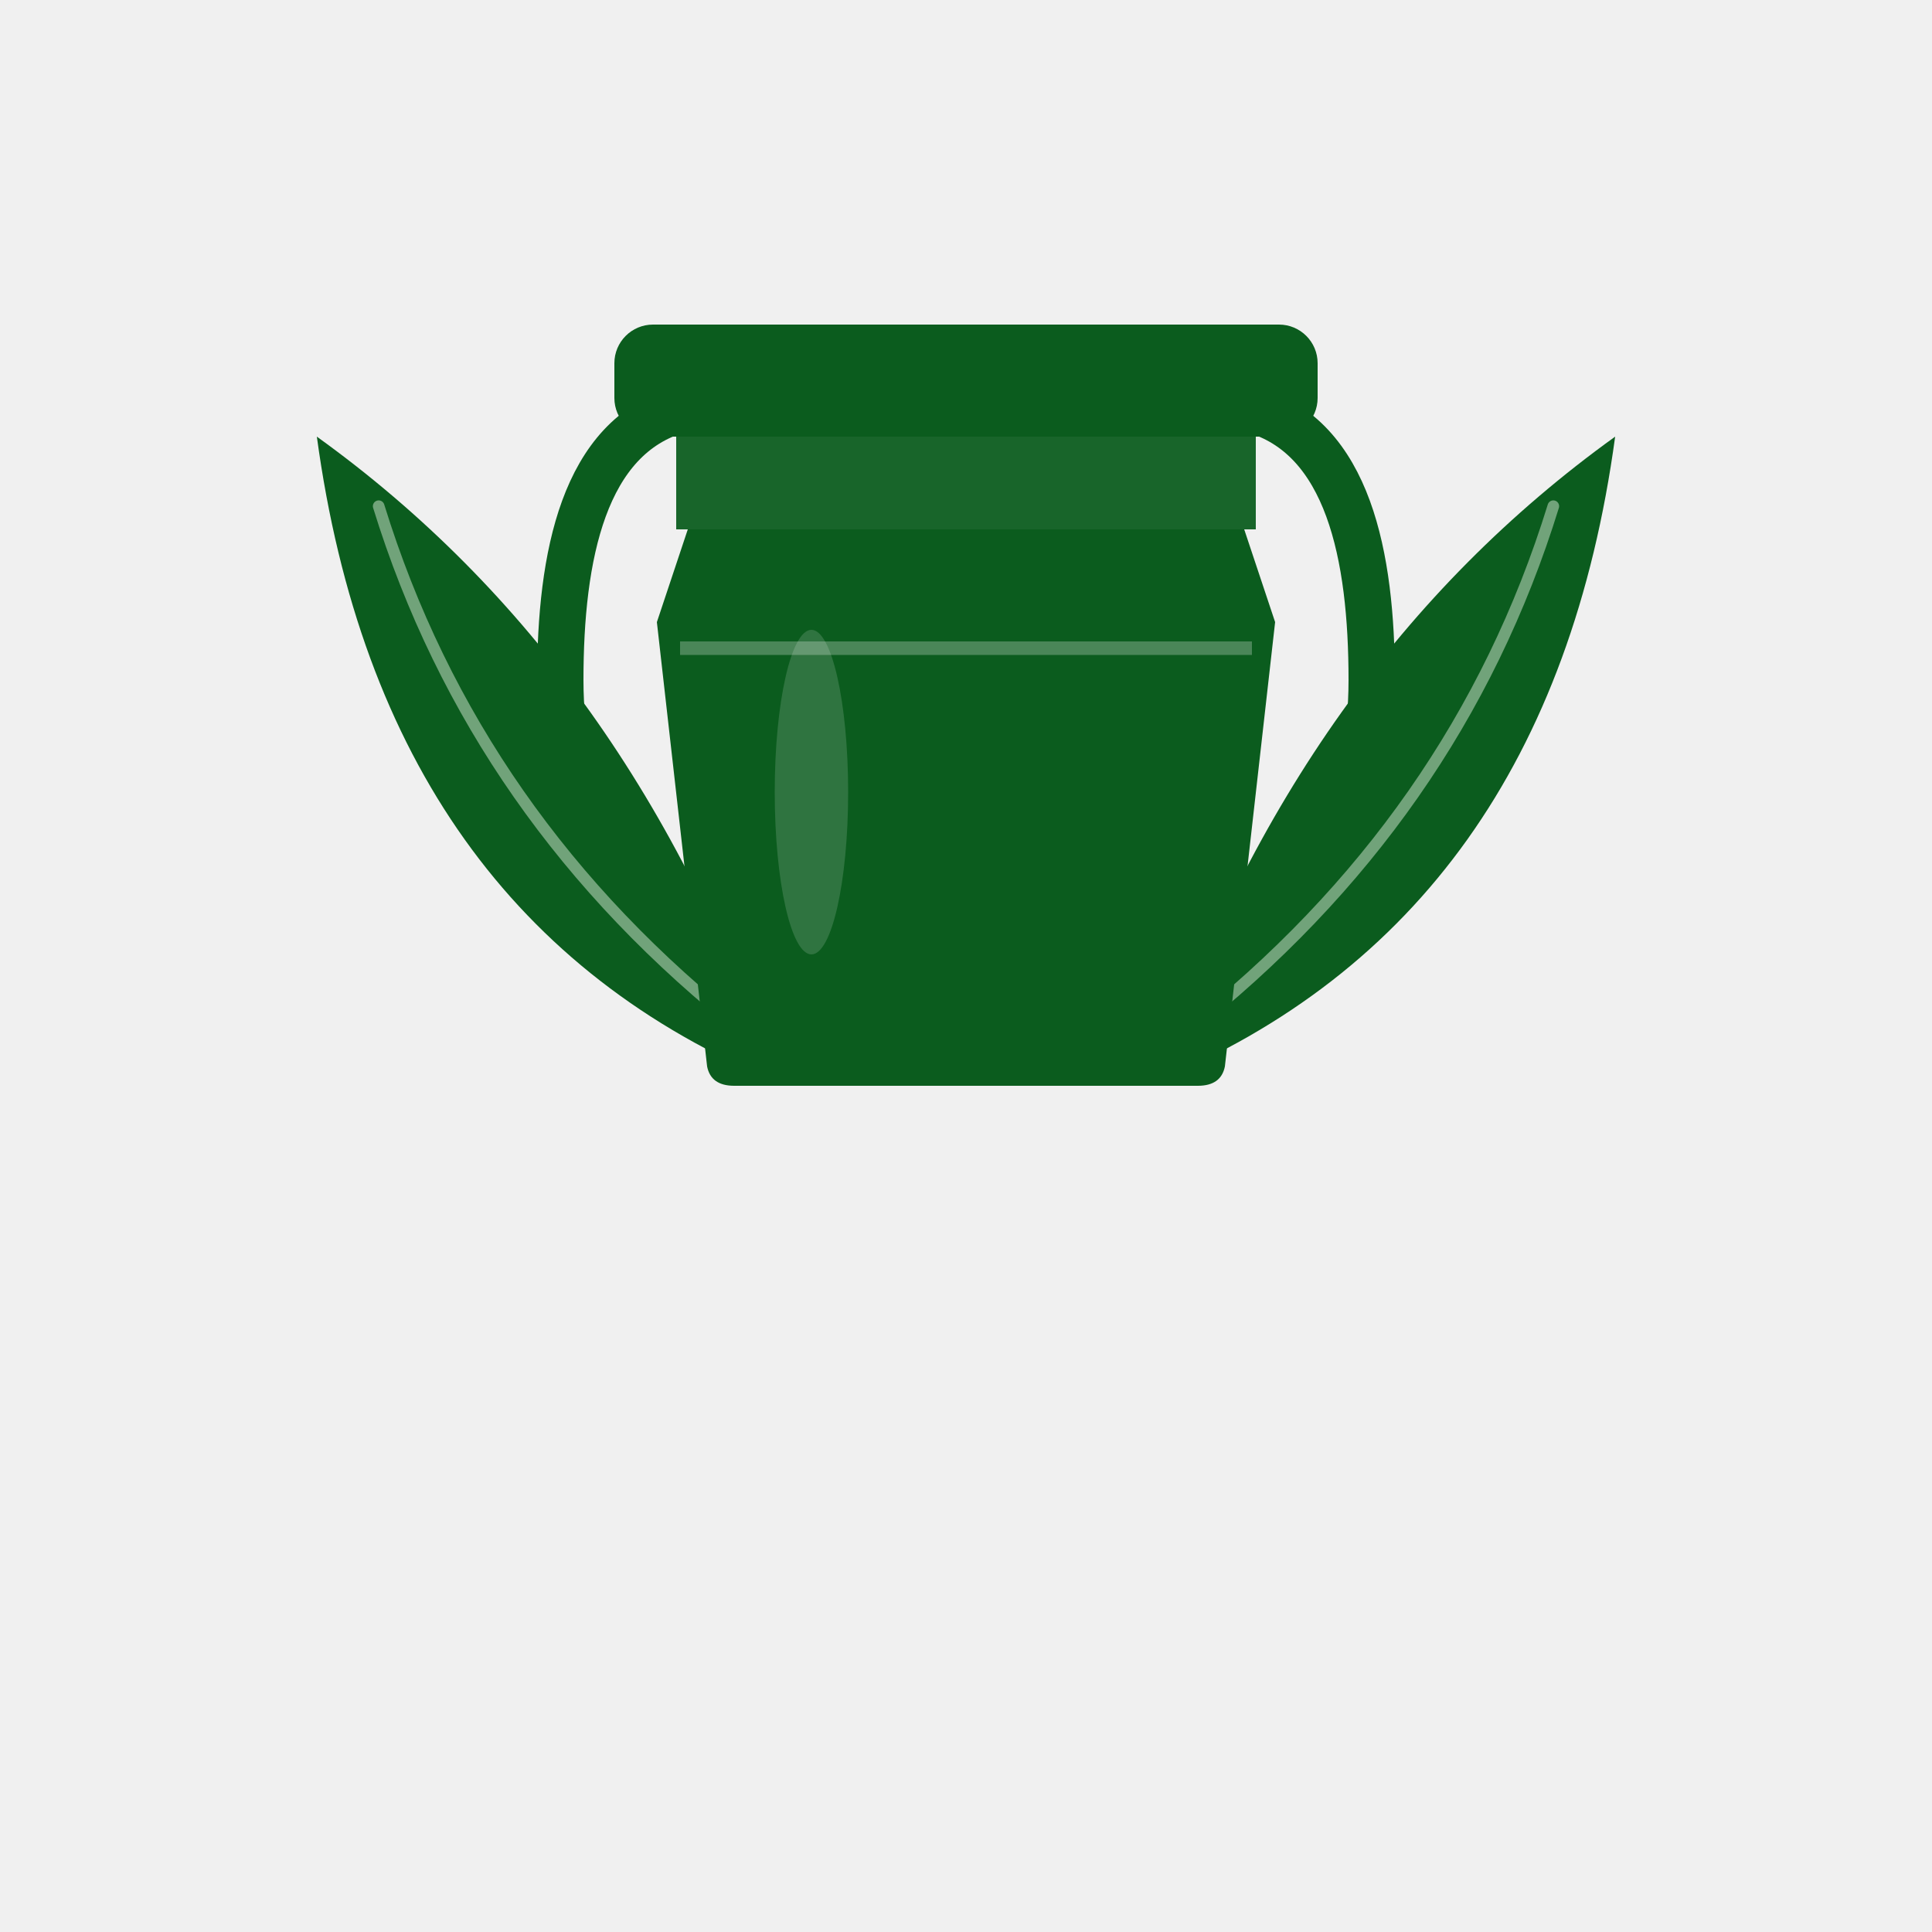
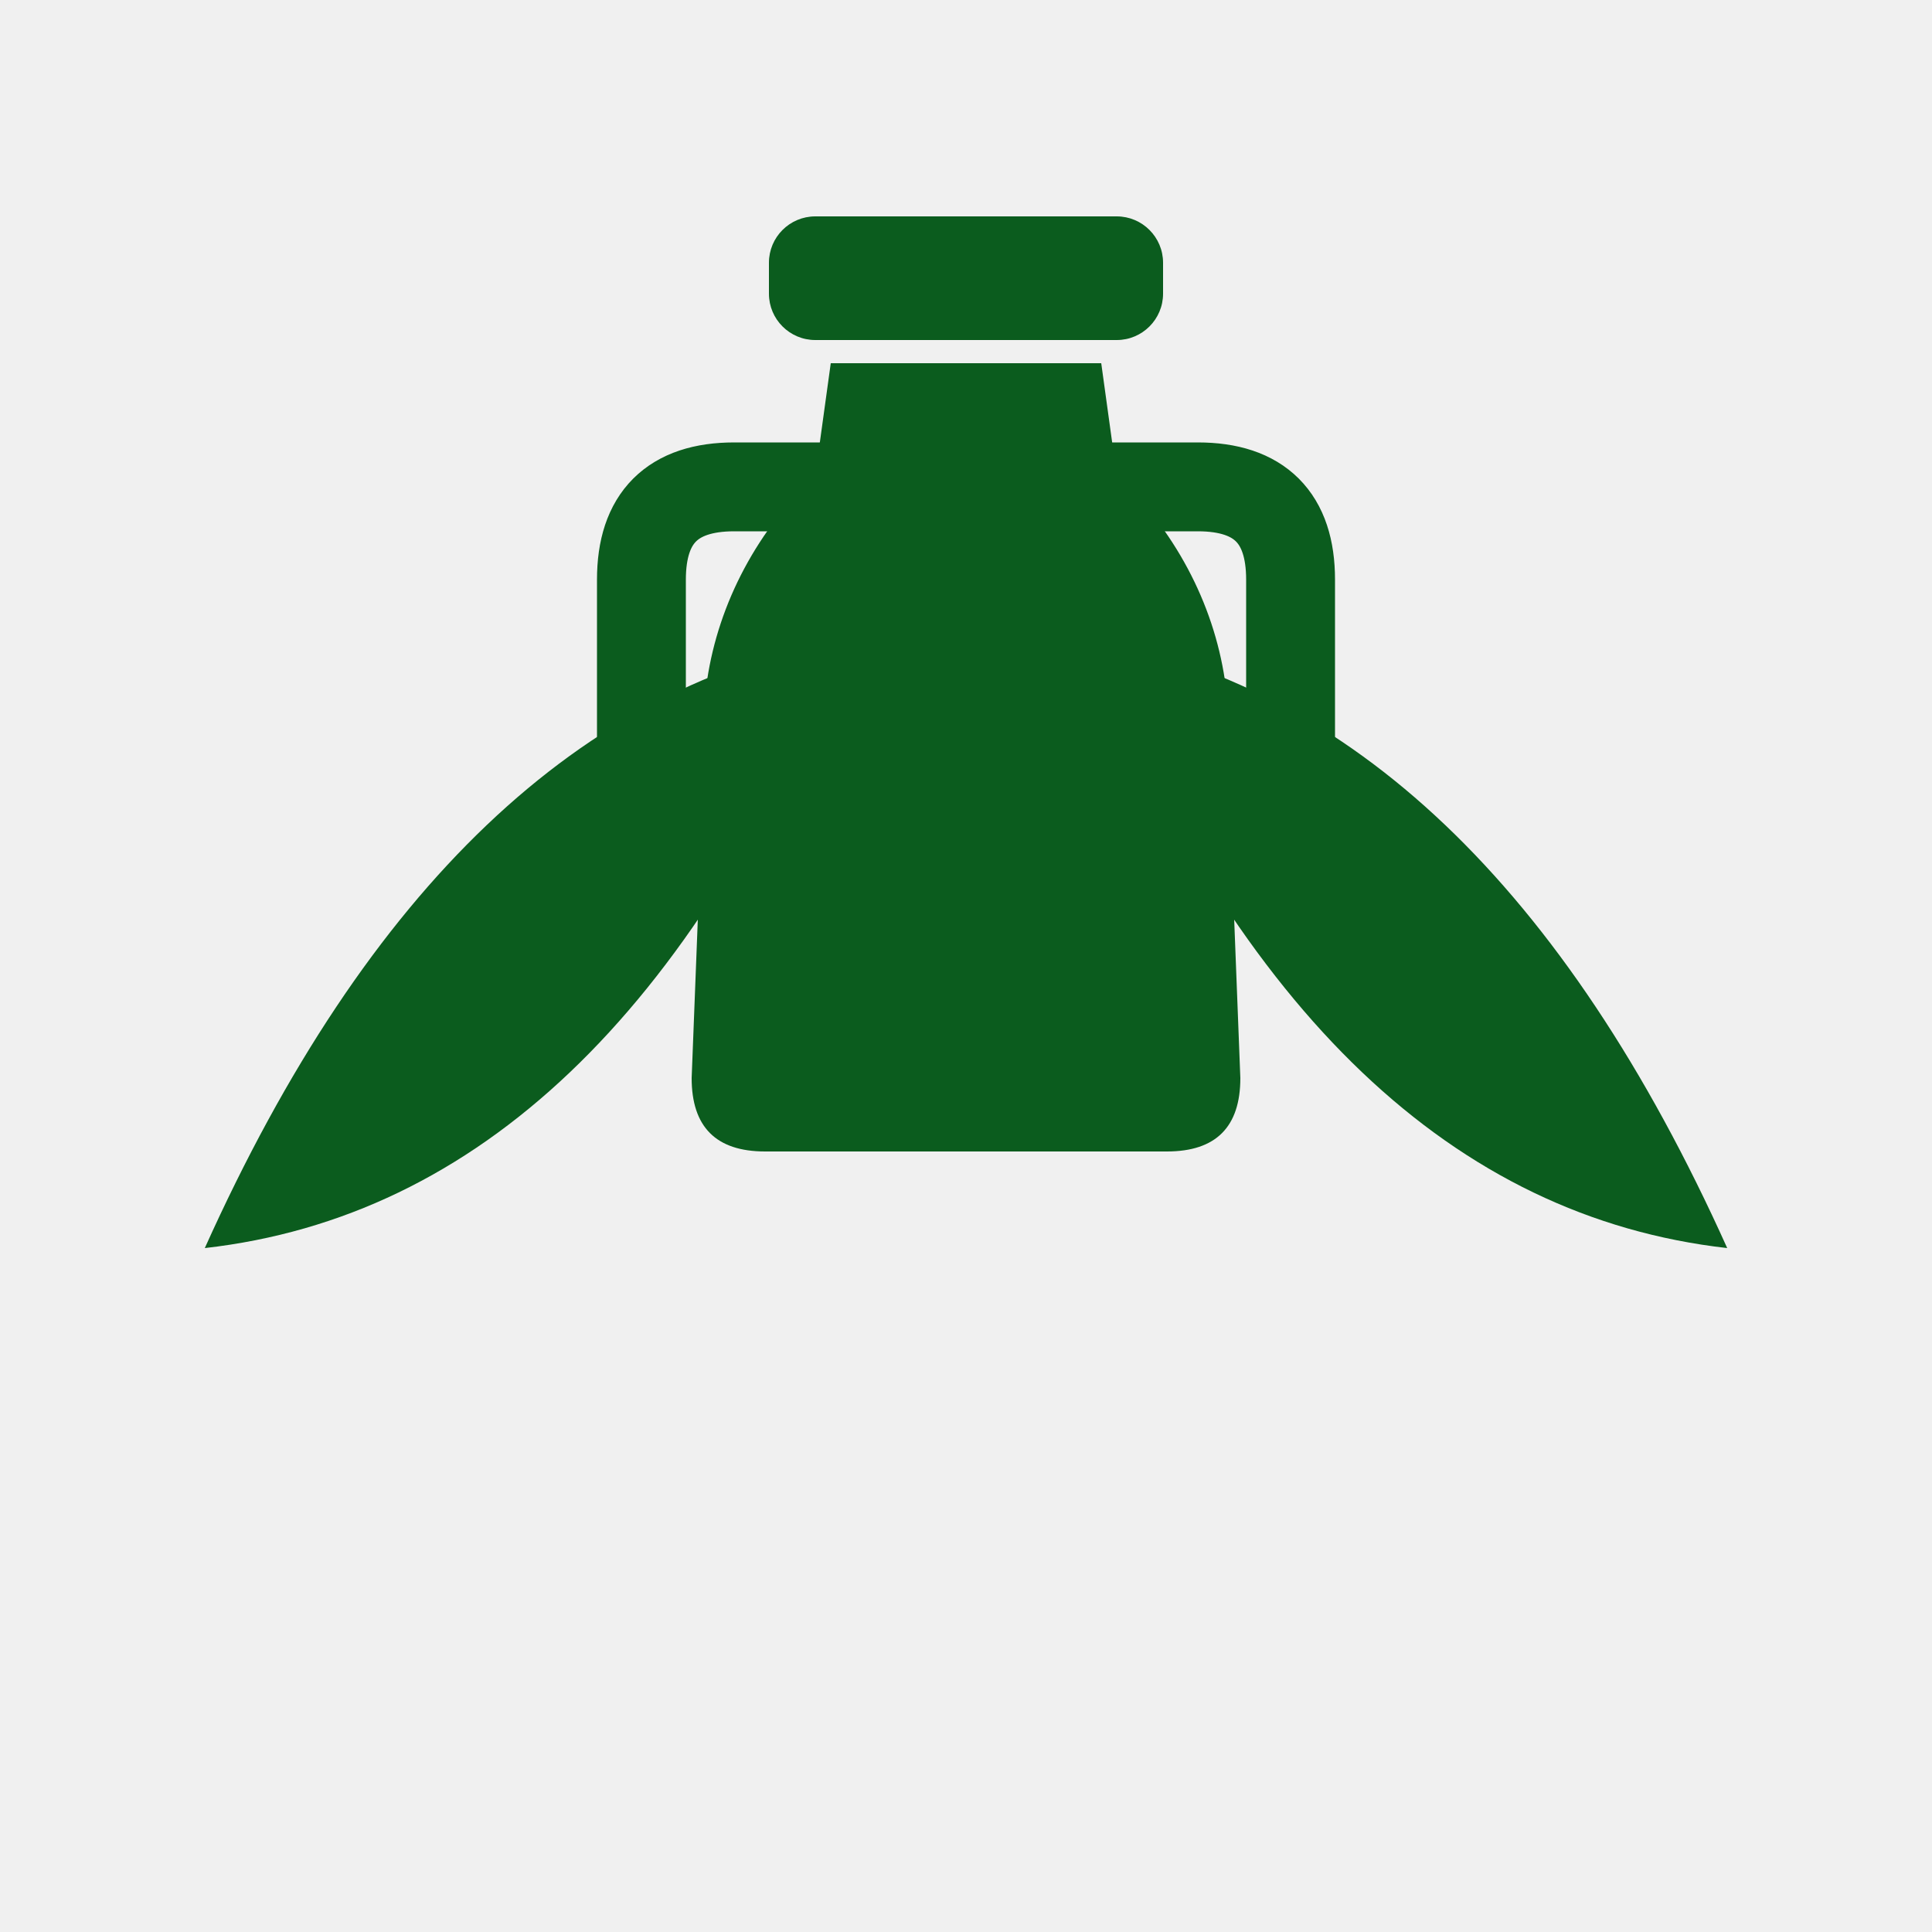
<svg xmlns="http://www.w3.org/2000/svg" viewBox="0 0 1000 1000" width="1000" height="1000">
-   <defs>
-     <linearGradient id="can" x1="0" y1="120" x2="0" y2="620" gradientUnits="userSpaceOnUse">
-       <stop offset="0" stop-color="#2E8B3A" />
-       <stop offset="0.45" stop-color="#12702A" />
-       <stop offset="1" stop-color="#08430F" />
-     </linearGradient>
-     <linearGradient id="leaf" x1="0" y1="580" x2="0" y2="240" gradientUnits="userSpaceOnUse">
-       <stop offset="0" stop-color="#1B7A2B" />
-       <stop offset="1" stop-color="#5CC15E" />
-     </linearGradient>
-   </defs>
-   <g>
-     <path d="M 402 560 Q 198 476 164 226 Q 328 344 402 560 Z" fill="#0B5C1E" />
-     <path d="M 598 560 Q 802 476 836 226 Q 672 344 598 560 Z" fill="#0B5C1E" />
-     <path d="M 386 534 Q 246 424 196 262" fill="none" stroke="#EDF9EA" stroke-width="6" stroke-linecap="round" opacity="0.45" />
-     <path d="M 614 534 Q 754 424 804 262" fill="none" stroke="#EDF9EA" stroke-width="6" stroke-linecap="round" opacity="0.45" />
-     <path d="M 352 212 C 302 226 290 288 290 352 C 290 414 314 456 366 466" fill="none" stroke="#0B5C1E" stroke-width="24" stroke-linecap="round" />
-     <path d="M 648 212 C 698 226 710 288 710 352 C 710 414 686 456 634 466" fill="none" stroke="#0B5C1E" stroke-width="24" stroke-linecap="round" />
-     <rect x="318" y="168" width="364" height="58" rx="20" fill="#0B5C1E" />
-     <rect x="350" y="226" width="300" height="48" fill="#0B5C1E" opacity="0.94" />
-     <path d="M 356 274 L 644 274 L 660 322 L 634 552 Q 632 562 620 562 L 380 562 Q 368 562 366 552 L 340 322 Z" fill="#0B5C1E" />
-     <rect x="352" y="332" width="296" height="7" fill="#FFFFFF" opacity="0.26" />
-     <ellipse cx="420" cy="410" rx="19" ry="84" fill="#FFFFFF" opacity="0.15" />
-   </g>
+   <path d="M 438 330 Q 232 366 106 646 Q 318 622 438 330 Z" fill="#0B5C1E" />
+   <path d="M 562 330 Q 768 366 894 646 Q 682 622 562 330 Z" fill="#0B5C1E" />
+   <path d="M 440 252 L 380 252 Q 332 252 332 300 L 332 382 Q 332 430 380 430 L 428 430" fill="none" stroke="#0B5C1E" stroke-width="46" stroke-linecap="round" stroke-linejoin="round" />
+   <path d="M 560 252 L 620 252 Q 668 252 668 300 L 668 382 Q 668 430 620 430 L 572 430" fill="none" stroke="#0B5C1E" stroke-width="46" stroke-linecap="round" stroke-linejoin="round" />
+   <path d="M 424 244 C 392 274 372 312 366 352 L 358 558 Q 358 596 396 596 L 604 596 Q 642 596 642 558 L 634 352 C 628 312 608 274 576 244 Z" fill="#0B5C1E" />
+   <path d="M 430 188 L 570 188 L 578 246 L 422 246 Z" fill="#0B5C1E" />
+   <rect x="398" y="112" width="204" height="64" rx="24" fill="#0B5C1E" />
</svg>
